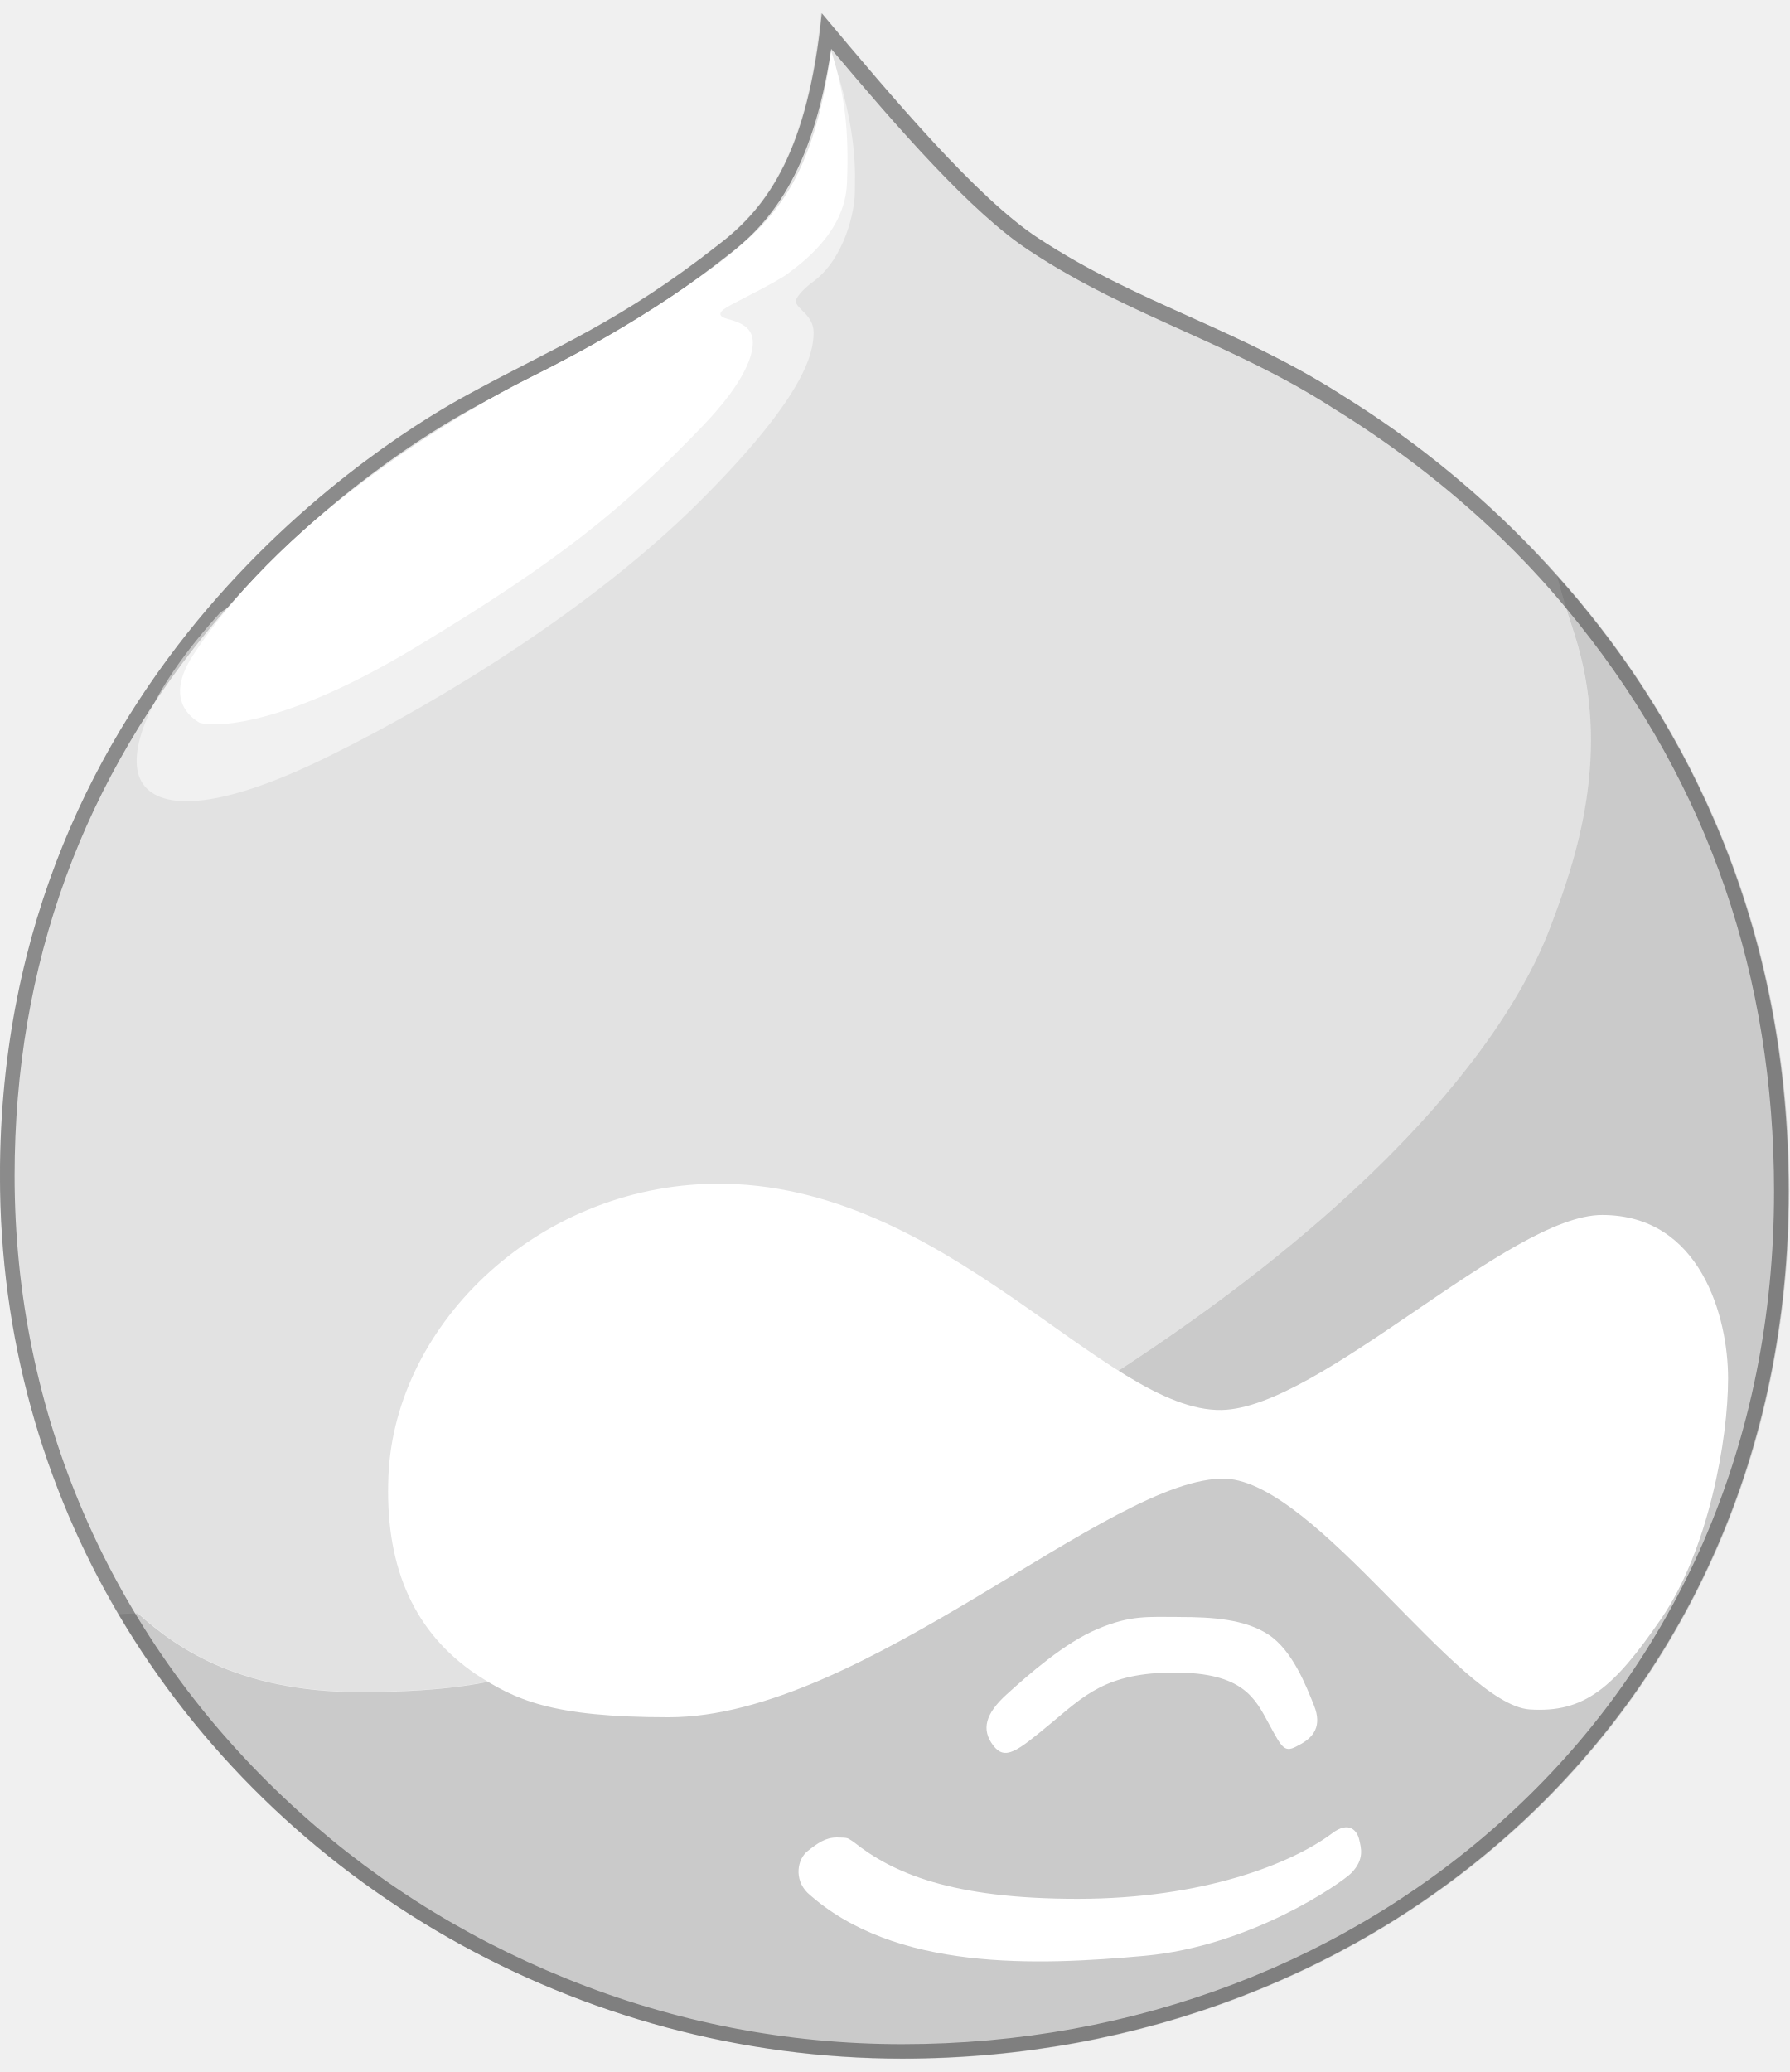
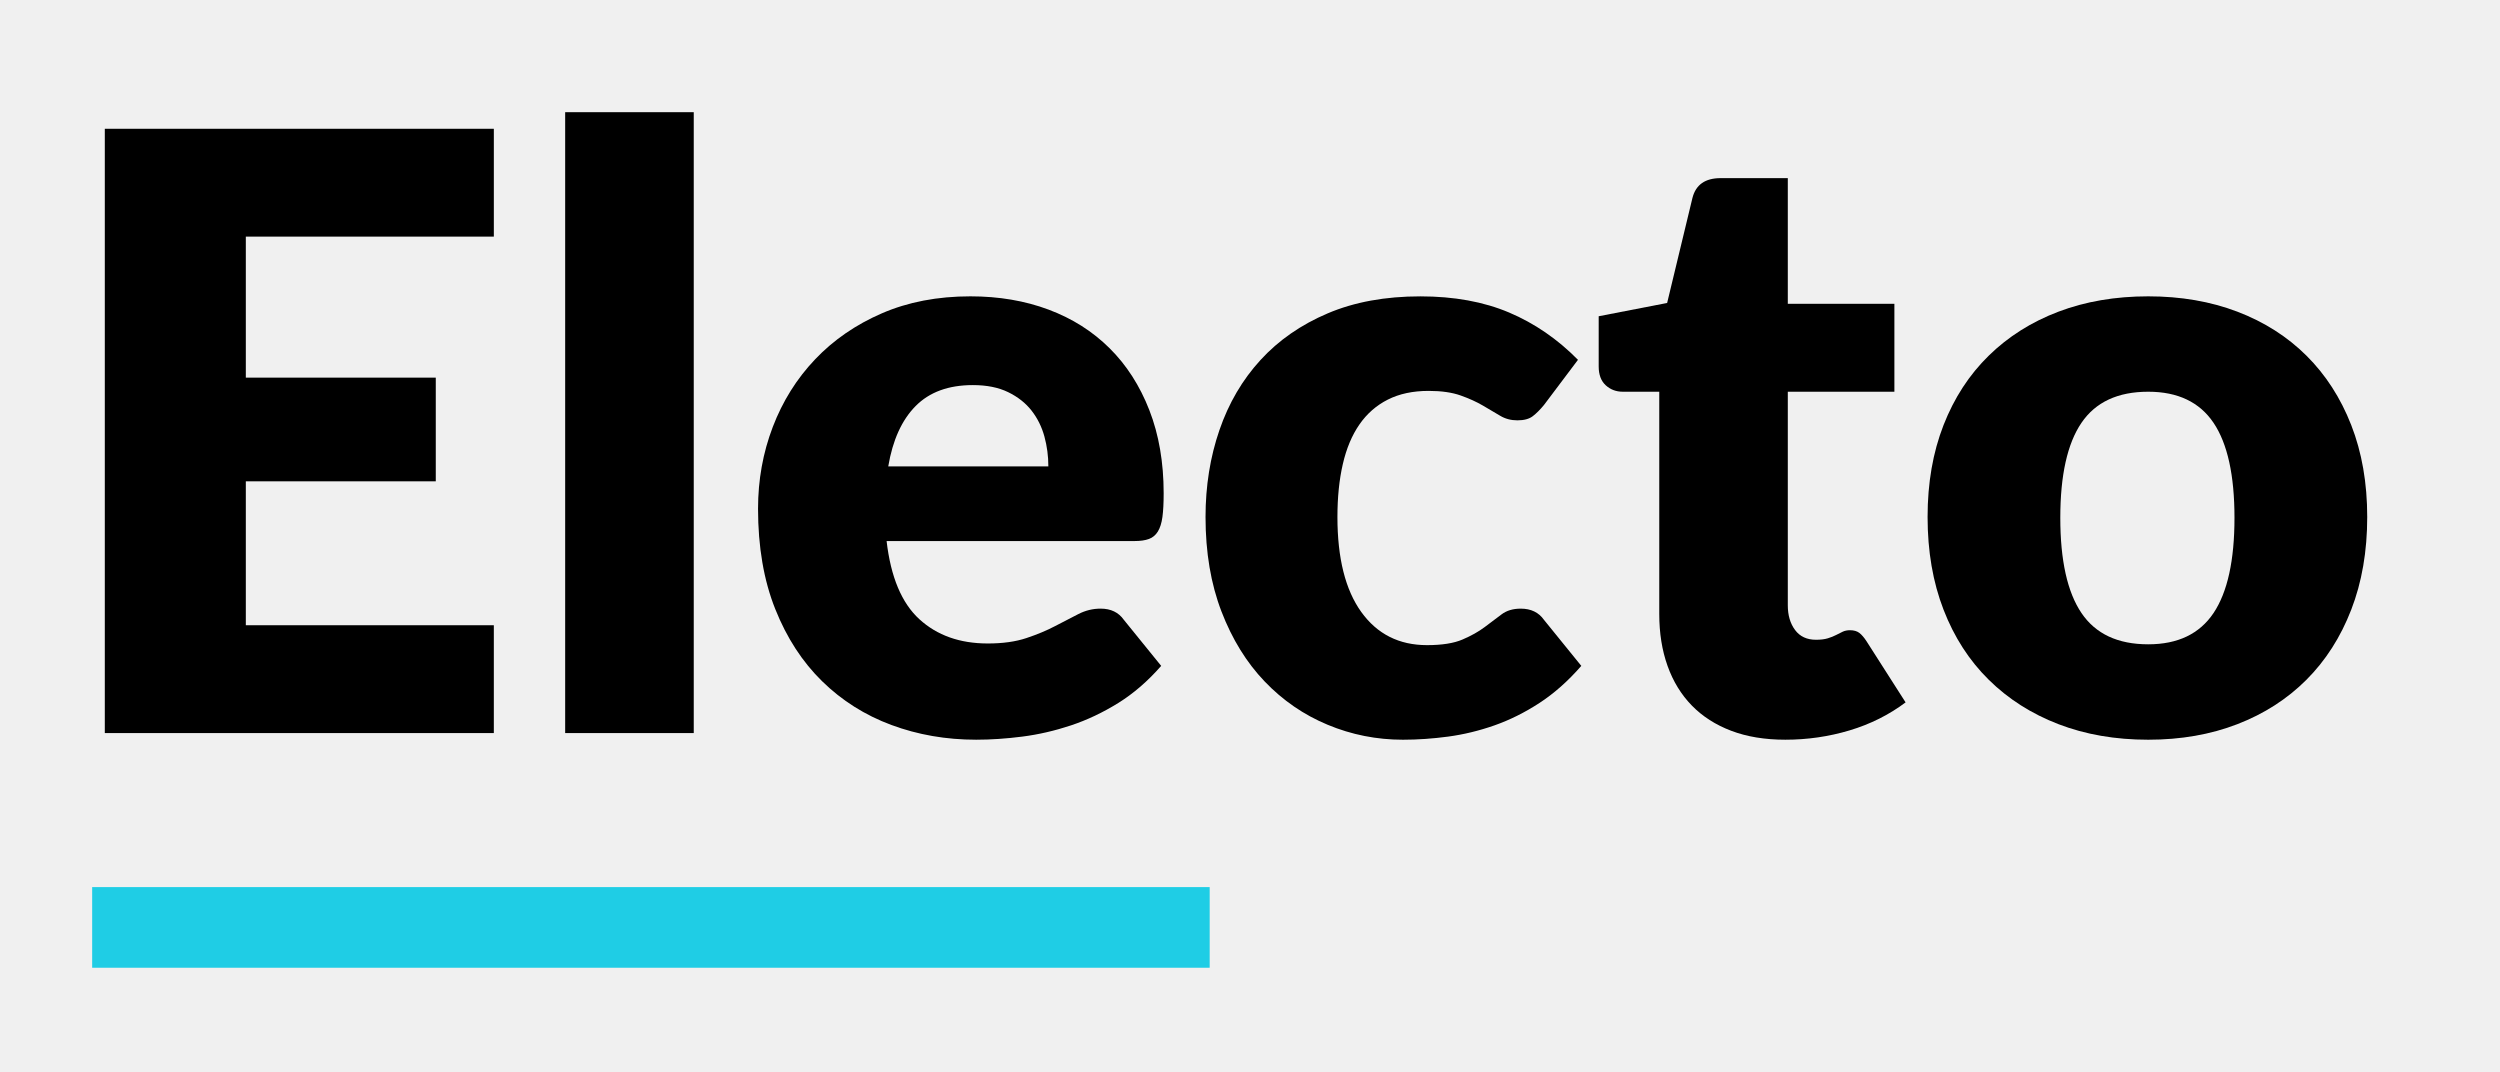
- <svg xmlns="http://www.w3.org/2000/svg" width="57" height="66" viewBox="471.5 467 57 66" enable-background="new 471.5 467 57 66">
-   <path opacity=".2" fill="#303030" d="M528.5 504.965c0 16.634-13.123 27.615-28.24 27.615-10.29 0-19.894-5.523-24.978-14.167l.605-.027c1.313 1.192 3.39 2.58 7.404 2.515 4.77-.064 5.645-.875 9.855-2.756 22.716-10.17 26.925-19.457 27.736-21.59s2.013-5.587.756-9.415c-.242-.737-.42-1.333-.54-1.808-3.018-3.372-6.017-5.225-6.92-5.784-.14-.093-.29-.177-.43-.26l.44.26c2.01 1.247 14.314 8.782 14.314 25.417z" />
-   <path fill="#fff" d="M509.09 518.507c1.006 0 2.077.065 2.83.568.756.503 1.193 1.63 1.445 2.263.25.634 0 1.006-.503 1.258-.438.25-.503.12-.94-.69-.44-.81-.82-1.63-3.01-1.63s-2.887.755-3.948 1.63c-1.062.876-1.443 1.193-1.825.69s-.253-1.006.437-1.63 1.825-1.63 2.888-2.077c1.06-.45 1.62-.383 2.625-.383zm-10.413 7.152c1.257 1.005 3.14 1.825 7.153 1.825 4.015 0 6.836-1.137 8.094-2.077.568-.438.82-.065.875.187.056.25.186.624-.252 1.07-.316.317-3.194 2.33-6.594 2.636-3.4.31-7.964.504-10.73-2.01-.438-.44-.316-1.07 0-1.323.317-.25.568-.438.94-.438.374.008.317.008.513.13z" />
-   <path opacity=".2" fill="#aaa" d="M520.89 496.545c-.81 2.133-5.02 11.42-27.735 21.59-4.21 1.88-5.085 2.69-9.854 2.756-4.013.066-6.09-1.32-7.403-2.514l-.605.028h-.01c-2.393-4.042-3.78-8.783-3.78-13.952 0-7.852 2.97-13.654 6.287-17.687.11-.13.213-.26.325-.382 2.683-3.148 5.55-5.17 7.218-6.203.038-.028.075-.047.112-.065.42-.25.754-.447.987-.568 2.757-1.51 4.77-2.263 7.963-4.77.12-.092.242-.186.354-.288l.008-.01c.875-.754 1.64-1.76 2.18-3.4v-.008c.325-.97.567-2.16.716-3.65l.02.018c2.253 2.69 4.954 5.886 6.89 7.144.69.447 1.38.848 2.068 1.202l.3.15c2.243 1.126 4.507 1.945 6.807 3.333l.428.26c.903.56 3.902 2.412 6.92 5.784.12.475.298 1.07.54 1.807 1.274 3.837.073 7.292-.737 9.425z" />
-   <path opacity=".5" fill="#333" d="M514.176 479.538c-3.26-2.077-6.464-2.887-9.603-4.955-1.938-1.267-4.64-4.47-6.893-7.162-.438 4.332-1.686 6.148-3.26 7.35-3.195 2.515-5.207 3.26-7.963 4.77-2.338 1.256-14.958 8.726-14.958 24.913 0 5.17 1.387 9.91 3.77 13.96 5.077 8.635 14.68 14.158 24.97 14.158 15.126 0 28.24-10.98 28.24-27.614 0-9.127-3.707-15.526-7.386-19.633-3.016-3.382-6.015-5.217-6.918-5.785zm7.627 7.34c4.117 5.15 6.213 11.23 6.213 18.077 0 3.968-.755 7.712-2.245 11.148-1.414 3.25-3.444 6.13-6.053 8.56-5.15 4.806-12.062 7.45-19.475 7.45-3.67 0-7.265-.698-10.692-2.086-3.372-1.36-6.398-3.297-9.016-5.774-5.532-5.225-8.57-12.257-8.57-19.8 0-6.716 2.18-12.695 6.483-17.753 3.288-3.865 6.836-6.007 8.196-6.743.67-.363 1.285-.69 1.89-.997 1.892-.97 3.68-1.89 6.14-3.818 1.312-.997 2.71-2.58 3.305-6.585 2.077 2.468 4.48 5.234 6.314 6.426 1.63 1.08 3.307 1.835 4.918 2.562 1.527.69 3.11 1.406 4.676 2.403l.056.037c4.62 2.84 7.06 5.896 7.86 6.892z" />
-   <path opacity=".5" fill="#fff" d="M497.98 468.678c.874 2.58.753 3.893.753 4.452 0 .56-.307 2.077-1.313 2.832-.438.317-.568.568-.568.624 0 .25.568.438.568 1.006 0 .69-.317 2.077-3.642 5.393-3.325 3.316-8.103 6.278-11.8 8.103-3.698 1.826-5.468 1.686-5.97.81s.185-2.83 2.514-5.392l9.667-6.278 9.164-6.398.503-2.44" />
-   <path fill="#fff" d="M497.98 468.613c-.57 4.145-1.826 5.393-3.512 6.715-2.83 2.133-5.588 3.446-6.212 3.763-1.63.82-7.535 4.08-10.608 8.784-.94 1.444 0 2.012.186 2.133.187.12 2.33.372 6.9-2.385 4.574-2.757 6.595-4.387 9.175-7.078 1.377-1.444 1.573-2.263 1.573-2.636 0-.438-.316-.624-.82-.754-.25-.065-.316-.187 0-.373.317-.186 1.622-.82 1.938-1.07.318-.25 1.827-1.257 1.882-2.887.065-1.63-.056-2.766-.503-4.21zm-14.112 45.628c.065-4.898 4.648-9.472 10.422-9.536 7.348-.065 12.424 7.283 16.13 7.208 3.14-.064 9.166-6.212 12.118-6.212 3.14 0 4.014 3.26 4.014 5.206 0 1.938-.623 5.458-2.133 7.656-1.51 2.198-2.44 3.008-4.2 2.888-2.264-.187-6.78-7.21-9.67-7.35-3.64-.12-11.547 7.6-17.75 7.6-3.763 0-4.9-.567-6.147-1.378-1.92-1.312-2.85-3.315-2.785-6.08z" />
+ <svg xmlns="http://www.w3.org/2000/svg" version="1.1" id="Layer_1" x="0px" y="0px" width="217px" height="93px" viewBox="0 0 217 93" enable-background="new 0 0 217 93" xml:space="preserve">
+   <line fill="none" stroke="#1FCDE5" stroke-width="7" stroke-miterlimit="10" x1="8" y1="80.5" x2="105" y2="80.5" />
+   <g>
+     <path d="M21.337,20.539v12.24h16.488v9H21.337v12.492h21.527v9.36H9.097V11.178h33.768v9.36H21.337z" />
+     <path d="M60.217,9.738v53.893h-11.16V9.738H60.217z" />
+     <path d="M76.957,46.963c0.36,3.119,1.308,5.381,2.844,6.785s3.516,2.106,5.94,2.106c1.296,0,2.412-0.155,3.348-0.468   c0.937-0.312,1.77-0.66,2.502-1.045c0.732-0.383,1.404-0.731,2.017-1.043c0.611-0.312,1.254-0.469,1.926-0.469   c0.888,0,1.56,0.324,2.016,0.973l3.24,3.996c-1.152,1.32-2.394,2.394-3.726,3.222c-1.332,0.827-2.7,1.476-4.104,1.944   c-1.404,0.467-2.808,0.791-4.212,0.972c-1.404,0.18-2.742,0.271-4.014,0.271c-2.616,0-5.07-0.428-7.362-1.279   s-4.297-2.117-6.012-3.797c-1.717-1.68-3.072-3.768-4.068-6.265c-0.996-2.495-1.494-5.399-1.494-8.712   c0-2.496,0.426-4.86,1.278-7.092c0.852-2.232,2.075-4.188,3.672-5.868c1.596-1.68,3.528-3.012,5.796-3.996   c2.269-0.984,4.83-1.476,7.687-1.476c2.472,0,4.733,0.384,6.785,1.152c2.053,0.768,3.816,1.884,5.292,3.348   c1.477,1.464,2.629,3.258,3.456,5.382c0.828,2.124,1.242,4.53,1.242,7.218c0,0.84-0.036,1.524-0.107,2.053   c-0.072,0.527-0.204,0.947-0.396,1.26s-0.45,0.527-0.773,0.647c-0.324,0.12-0.738,0.181-1.242,0.181H76.957z M90.997,40.482   c0-0.888-0.114-1.751-0.342-2.592c-0.229-0.839-0.601-1.589-1.116-2.25c-0.517-0.66-1.194-1.193-2.034-1.602   s-1.86-0.612-3.06-0.612c-2.112,0-3.769,0.606-4.968,1.818c-1.201,1.212-1.993,2.958-2.377,5.238H90.997z" />
+     <path d="M134.016,35.154c-0.336,0.409-0.66,0.732-0.973,0.972c-0.312,0.24-0.756,0.36-1.332,0.36c-0.553,0-1.051-0.131-1.494-0.396   c-0.443-0.264-0.941-0.558-1.494-0.882c-0.553-0.324-1.199-0.618-1.943-0.882c-0.744-0.264-1.668-0.396-2.771-0.396   c-1.369,0-2.551,0.252-3.547,0.756c-0.996,0.504-1.818,1.224-2.465,2.16c-0.648,0.936-1.129,2.083-1.441,3.438   c-0.312,1.356-0.467,2.886-0.467,4.591c0,3.576,0.689,6.324,2.068,8.243c1.381,1.921,3.283,2.88,5.707,2.88   c1.297,0,2.322-0.162,3.078-0.486c0.756-0.323,1.398-0.684,1.926-1.08c0.527-0.396,1.014-0.761,1.459-1.098   c0.443-0.336,1-0.504,1.674-0.504c0.887,0,1.559,0.324,2.016,0.973l3.24,3.996c-1.152,1.32-2.365,2.394-3.637,3.222   c-1.271,0.827-2.574,1.476-3.906,1.944c-1.332,0.467-2.67,0.791-4.014,0.972c-1.344,0.18-2.652,0.271-3.924,0.271   c-2.281,0-4.459-0.433-6.533-1.297c-2.078-0.863-3.9-2.117-5.473-3.762c-1.572-1.644-2.82-3.666-3.744-6.066   c-0.924-2.399-1.386-5.135-1.386-8.207c0-2.688,0.401-5.203,1.206-7.542c0.803-2.34,1.993-4.368,3.565-6.084   c1.57-1.716,3.516-3.066,5.832-4.05c2.314-0.984,4.996-1.476,8.045-1.476c2.928,0,5.496,0.468,7.705,1.404   c2.207,0.936,4.199,2.304,5.975,4.104L134.016,35.154z" />
+     <path d="M154.967,64.207c-1.777,0-3.342-0.259-4.697-0.775c-1.357-0.516-2.498-1.247-3.422-2.195   c-0.924-0.947-1.625-2.094-2.105-3.438s-0.719-2.844-0.719-4.5V34.002h-3.168c-0.576,0-1.068-0.186-1.477-0.558   c-0.408-0.372-0.613-0.918-0.613-1.638V27.45l5.941-1.152l2.195-9.108c0.289-1.152,1.104-1.728,2.447-1.728h5.832v10.908h9.252   v7.632h-9.252v18.541c0,0.863,0.211,1.578,0.631,2.142s1.025,0.846,1.818,0.846c0.408,0,0.75-0.042,1.025-0.126   s0.516-0.18,0.721-0.288c0.203-0.108,0.396-0.204,0.576-0.288s0.389-0.126,0.629-0.126c0.336,0,0.605,0.079,0.811,0.234   c0.203,0.156,0.414,0.401,0.631,0.737l3.383,5.293c-1.439,1.08-3.061,1.89-4.859,2.43   C158.746,63.937,156.887,64.207,154.967,64.207z" />
+     <path d="M186.467,25.722c2.83,0,5.41,0.444,7.738,1.332c2.328,0.888,4.326,2.16,5.994,3.816c1.668,1.656,2.965,3.666,3.889,6.03   c0.924,2.364,1.387,5.022,1.387,7.975c0,2.976-0.463,5.658-1.387,8.045c-0.924,2.389-2.221,4.416-3.889,6.084   c-1.668,1.669-3.666,2.953-5.994,3.853s-4.908,1.351-7.738,1.351c-2.857,0-5.455-0.451-7.795-1.351s-4.355-2.184-6.047-3.853   c-1.693-1.668-3.002-3.695-3.926-6.084c-0.924-2.387-1.385-5.069-1.385-8.045c0-2.953,0.461-5.61,1.385-7.975   c0.924-2.364,2.232-4.374,3.926-6.03c1.691-1.656,3.707-2.928,6.047-3.816C181.012,26.167,183.609,25.722,186.467,25.722z    M186.467,55.926c2.566,0,4.457-0.905,5.67-2.717c1.211-1.812,1.816-4.566,1.816-8.263c0-3.695-0.605-6.444-1.816-8.244   c-1.213-1.8-3.104-2.7-5.67-2.7c-2.641,0-4.572,0.9-5.797,2.7c-1.225,1.8-1.836,4.549-1.836,8.244c0,3.696,0.611,6.45,1.836,8.263   C181.895,55.021,183.826,55.926,186.467,55.926z" />
+   </g>
</svg>
